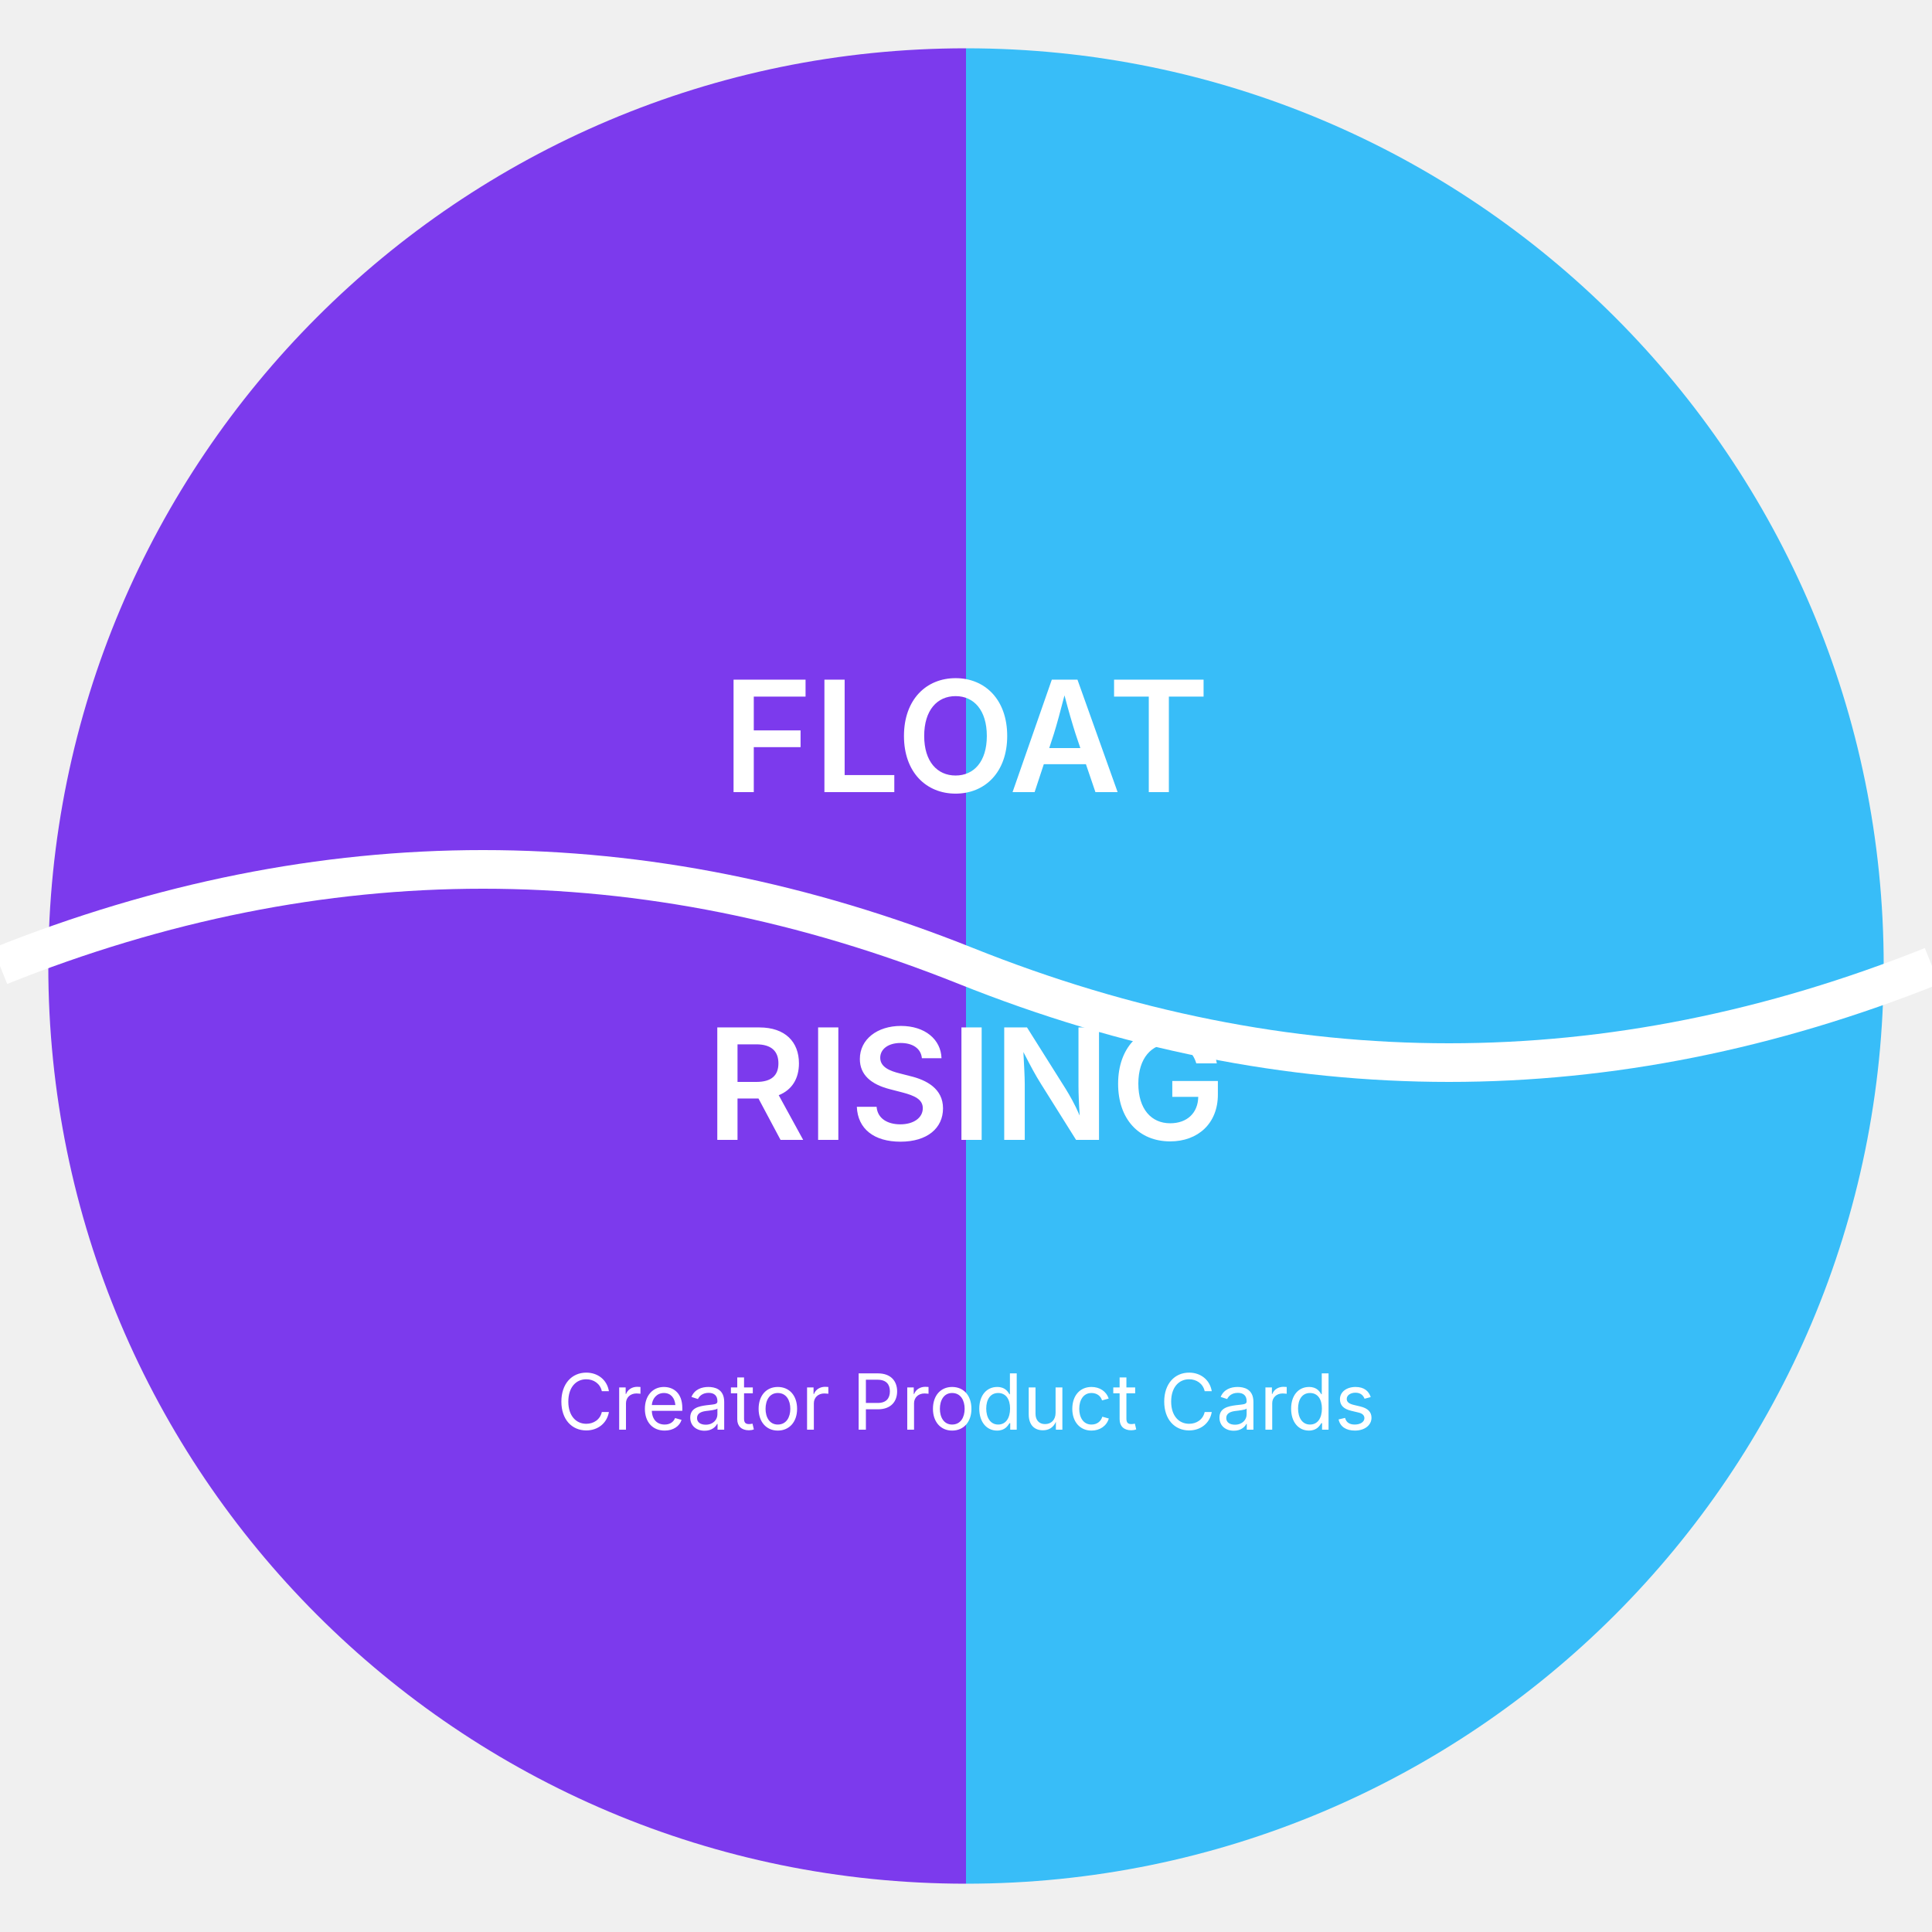
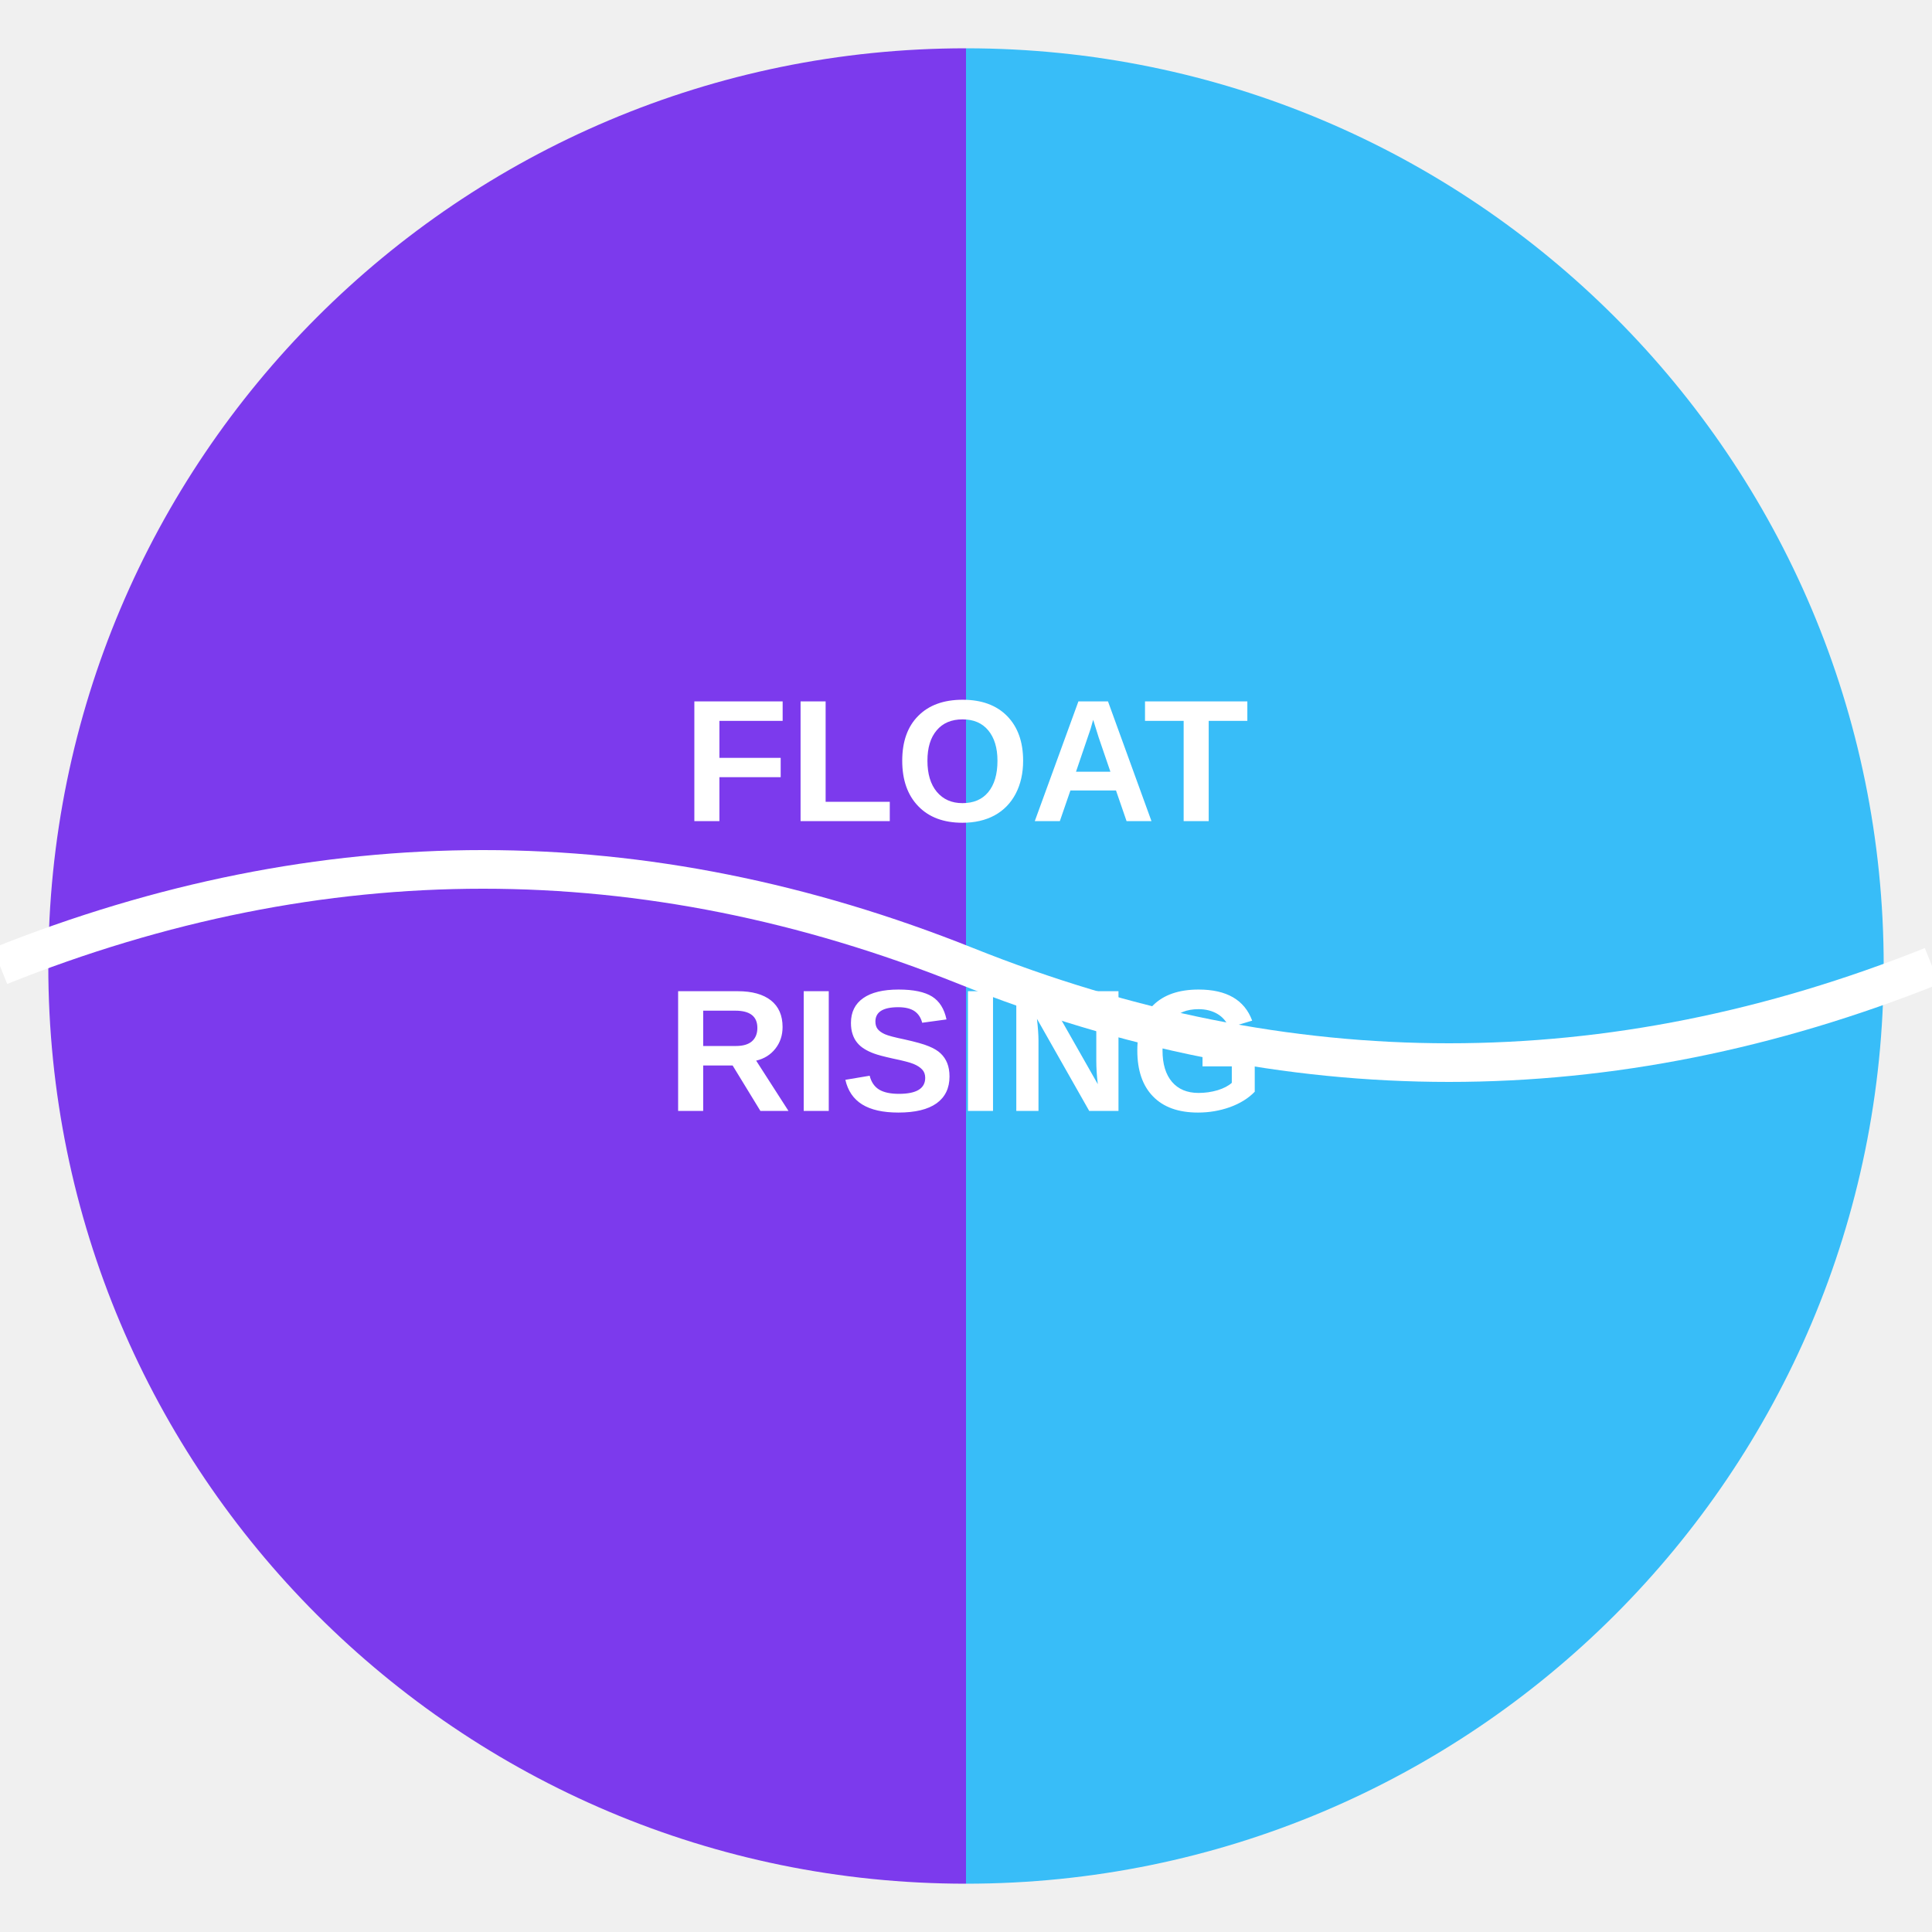
<svg xmlns="http://www.w3.org/2000/svg" viewBox="0 0 200 200">
  <defs>
    <linearGradient id="grad" x1="0%" y1="0%" x2="100%" y2="0%">
      <stop offset="50%" stop-color="#7c3aed" />
      <stop offset="50%" stop-color="#38bdf8" />
    </linearGradient>
  </defs>
  <circle cx="100" cy="100" r="95" fill="url(#grad)" />
  <path d="M0 100 Q50 80 100 100 T200 100" stroke="white" stroke-width="4" fill="none" />
-   <text x="100" y="82" font-size="16" text-anchor="middle" fill="white" font-family="Inter, sans-serif" font-weight="600">
+   <text x="100" y="85" font-size="18" text-anchor="middle" fill="white" font-family="Arial" font-weight="700">
FLOAT
</text>
-   <text x="100" y="118" font-size="16" text-anchor="middle" fill="white" font-family="Inter, sans-serif" font-weight="600">
+   <text x="100" y="115" font-size="18" text-anchor="middle" fill="white" font-family="Arial" font-weight="700">
RISING
</text>
-   <text x="100" y="148" font-size="8" text-anchor="middle" fill="white" font-family="Inter, sans-serif">
- Creator Product Cards
- </text>
</svg>
